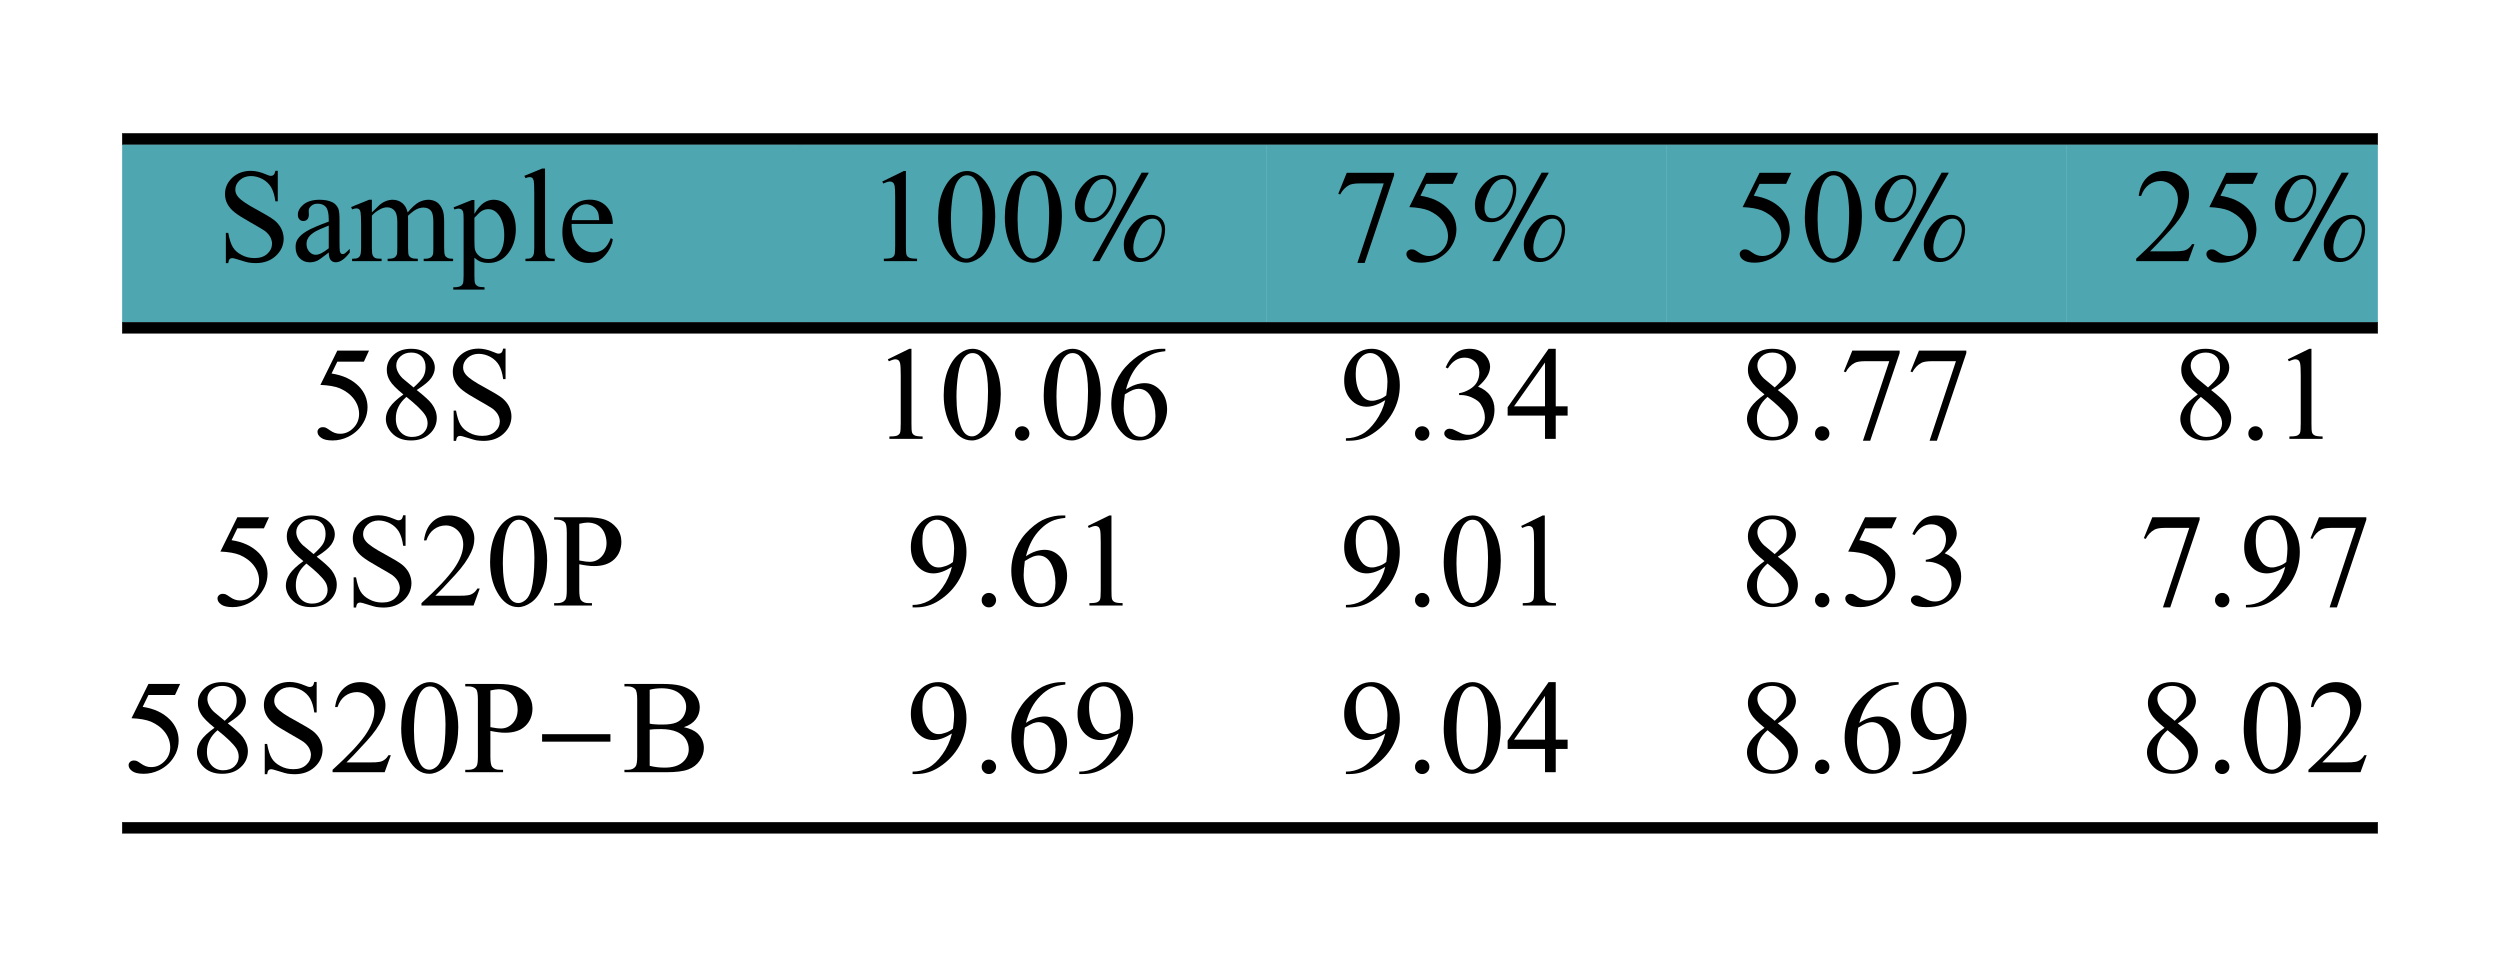
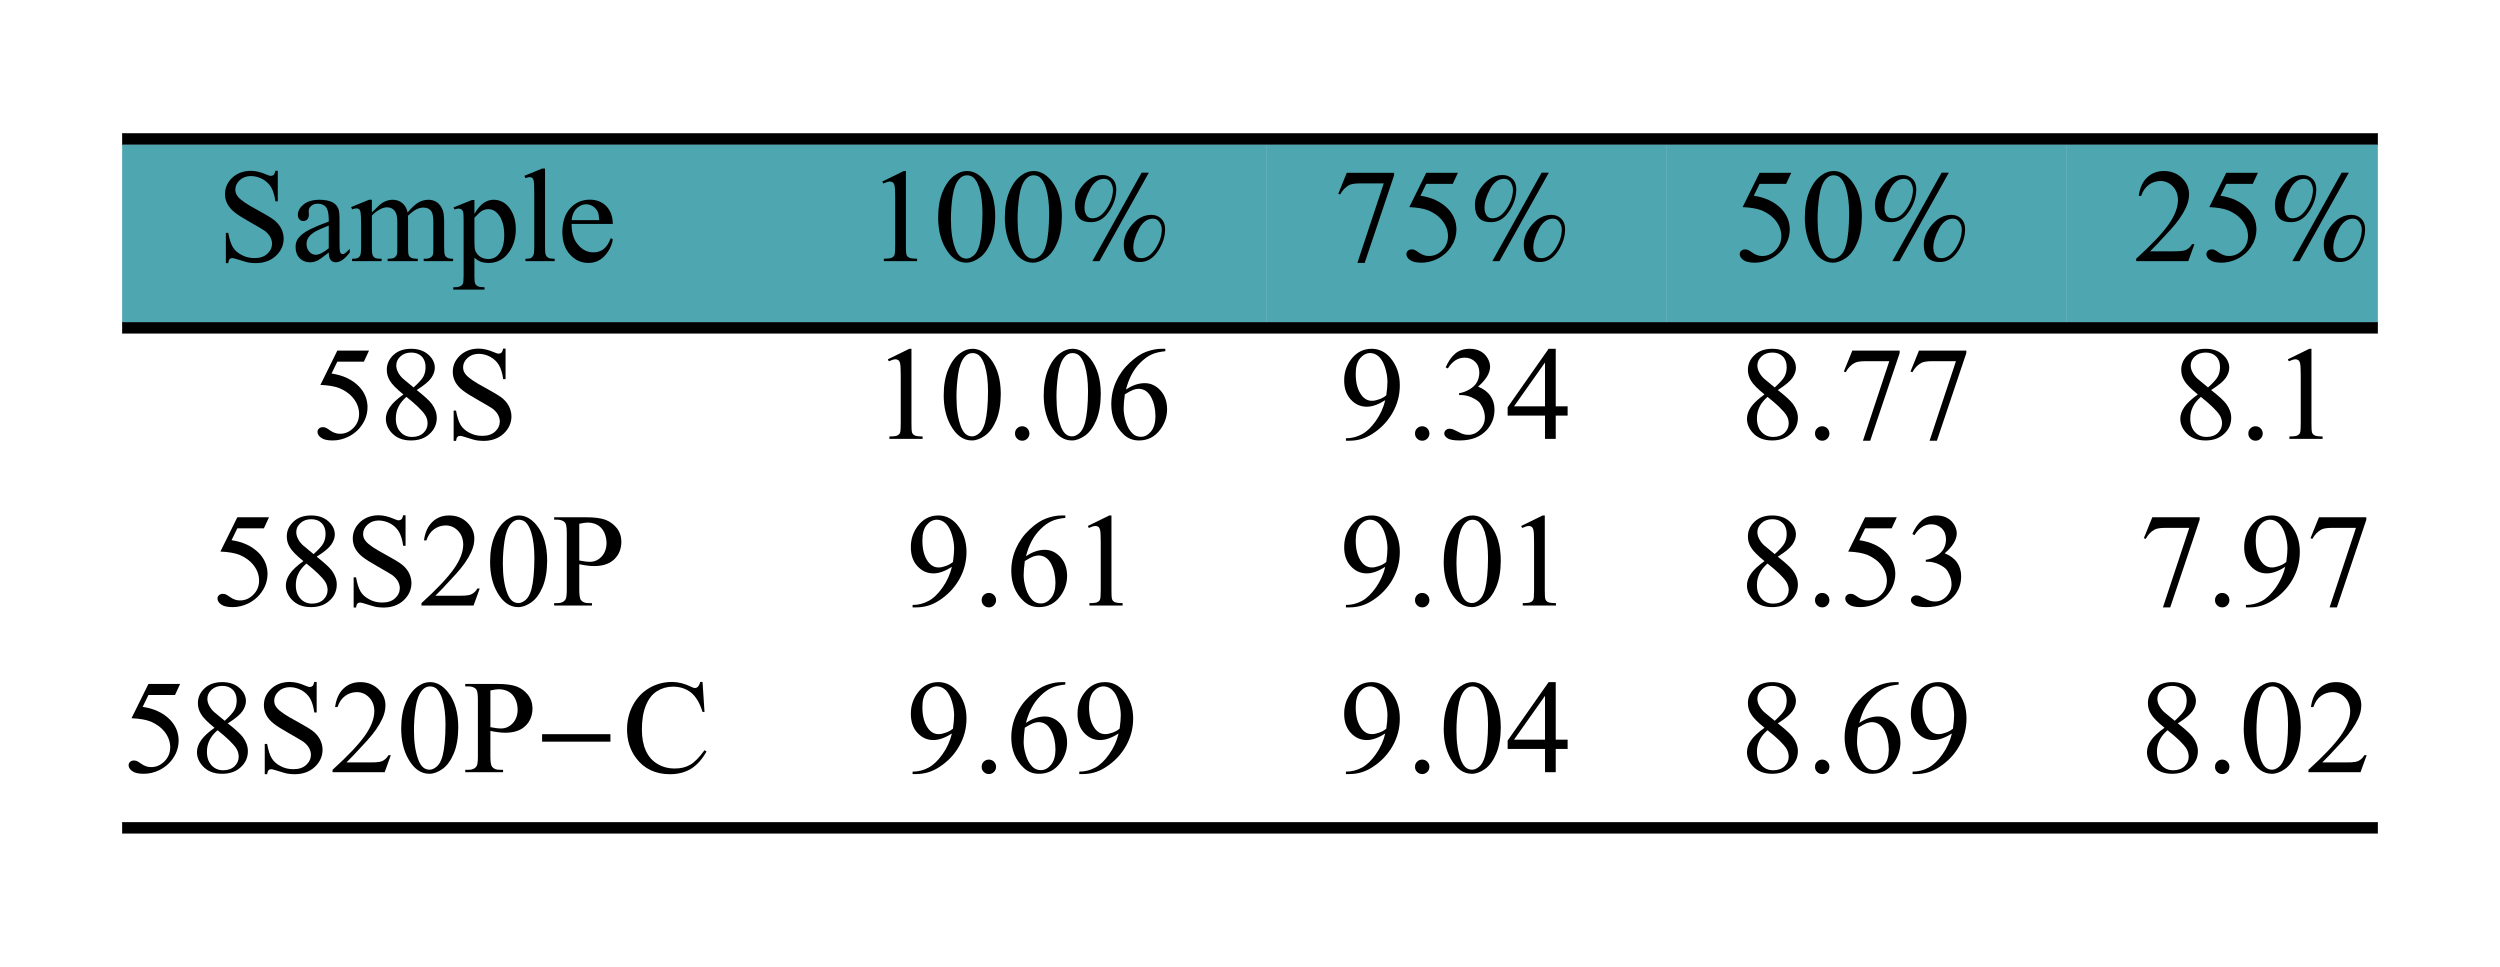
<svg xmlns="http://www.w3.org/2000/svg" xmlns:xlink="http://www.w3.org/1999/xlink" width="225pt" height="87pt" viewBox="0 0 225 87" version="1.1">
  <defs>
    <g>
      <symbol overflow="visible" id="glyph0-0">
        <path style="stroke:none;" d="M 1.664 0 L 1.664 -7.5 L 7.664 -7.5 L 7.664 0 Z M 1.852 -0.188 L 7.477 -0.188 L 7.477 -7.312 L 1.852 -7.312 Z M 1.852 -0.188 " />
      </symbol>
      <symbol overflow="visible" id="glyph0-1">
        <path style="stroke:none;" d="M 5.5 -8.125 L 5.5 -5.379 L 5.285 -5.379 C 5.215 -5.906 5.086 -6.324 4.906 -6.641 C 4.719 -6.949 4.461 -7.199 4.129 -7.383 C 3.789 -7.562 3.441 -7.652 3.086 -7.656 C 2.676 -7.652 2.34 -7.527 2.078 -7.285 C 1.809 -7.035 1.676 -6.754 1.68 -6.438 C 1.676 -6.195 1.762 -5.977 1.934 -5.777 C 2.176 -5.48 2.75 -5.09 3.664 -4.605 C 4.398 -4.207 4.906 -3.898 5.18 -3.688 C 5.453 -3.469 5.66 -3.219 5.809 -2.934 C 5.953 -2.641 6.027 -2.34 6.031 -2.027 C 6.027 -1.426 5.793 -0.906 5.328 -0.473 C 4.859 -0.039 4.262 0.176 3.527 0.18 C 3.293 0.176 3.074 0.16 2.875 0.129 C 2.754 0.109 2.504 0.039 2.125 -0.082 C 1.742 -0.207 1.5 -0.27 1.398 -0.27 C 1.301 -0.27 1.223 -0.238 1.168 -0.18 C 1.109 -0.121 1.07 -0.004 1.043 0.18 L 0.828 0.18 L 0.828 -2.543 L 1.043 -2.543 C 1.145 -1.973 1.281 -1.543 1.453 -1.262 C 1.625 -0.973 1.887 -0.738 2.242 -0.555 C 2.594 -0.363 2.98 -0.27 3.406 -0.273 C 3.891 -0.27 4.277 -0.398 4.559 -0.66 C 4.84 -0.914 4.98 -1.219 4.984 -1.578 C 4.98 -1.766 4.926 -1.965 4.824 -2.168 C 4.715 -2.367 4.551 -2.551 4.324 -2.727 C 4.168 -2.836 3.75 -3.086 3.074 -3.469 C 2.391 -3.852 1.906 -4.156 1.625 -4.383 C 1.336 -4.609 1.121 -4.859 0.973 -5.133 C 0.824 -5.406 0.75 -5.707 0.75 -6.035 C 0.75 -6.605 0.969 -7.094 1.406 -7.508 C 1.844 -7.914 2.398 -8.121 3.078 -8.125 C 3.496 -8.121 3.945 -8.02 4.418 -7.816 C 4.637 -7.719 4.789 -7.668 4.883 -7.672 C 4.977 -7.668 5.059 -7.699 5.129 -7.762 C 5.191 -7.82 5.246 -7.941 5.285 -8.125 Z M 5.5 -8.125 " />
      </symbol>
      <symbol overflow="visible" id="glyph0-2">
        <path style="stroke:none;" d="M 3.414 -0.773 C 2.863 -0.344 2.52 -0.098 2.379 -0.035 C 2.168 0.059 1.941 0.105 1.703 0.109 C 1.332 0.105 1.027 -0.02 0.789 -0.27 C 0.547 -0.52 0.426 -0.852 0.43 -1.273 C 0.426 -1.531 0.484 -1.758 0.602 -1.953 C 0.762 -2.215 1.039 -2.465 1.438 -2.703 C 1.828 -2.934 2.488 -3.219 3.414 -3.555 L 3.414 -3.766 C 3.41 -4.301 3.324 -4.668 3.16 -4.867 C 2.988 -5.066 2.742 -5.168 2.422 -5.168 C 2.172 -5.168 1.977 -5.102 1.836 -4.969 C 1.68 -4.836 1.605 -4.684 1.609 -4.512 L 1.625 -4.172 C 1.621 -3.992 1.574 -3.852 1.484 -3.754 C 1.391 -3.656 1.273 -3.609 1.125 -3.609 C 0.977 -3.609 0.855 -3.66 0.77 -3.762 C 0.676 -3.863 0.633 -4 0.633 -4.18 C 0.633 -4.508 0.805 -4.816 1.148 -5.102 C 1.492 -5.379 1.973 -5.52 2.594 -5.523 C 3.07 -5.52 3.461 -5.441 3.766 -5.285 C 3.996 -5.16 4.168 -4.969 4.277 -4.719 C 4.348 -4.547 4.383 -4.203 4.383 -3.688 L 4.383 -1.863 C 4.383 -1.348 4.391 -1.031 4.41 -0.922 C 4.43 -0.805 4.461 -0.73 4.508 -0.691 C 4.551 -0.652 4.605 -0.633 4.664 -0.633 C 4.727 -0.633 4.781 -0.645 4.828 -0.672 C 4.91 -0.723 5.066 -0.867 5.305 -1.102 L 5.305 -0.773 C 4.863 -0.188 4.445 0.105 4.047 0.105 C 3.855 0.105 3.703 0.039 3.59 -0.094 C 3.477 -0.227 3.418 -0.453 3.414 -0.773 Z M 3.414 -1.156 L 3.414 -3.199 C 2.824 -2.965 2.445 -2.797 2.273 -2.703 C 1.965 -2.527 1.742 -2.348 1.613 -2.164 C 1.477 -1.973 1.41 -1.77 1.414 -1.547 C 1.41 -1.266 1.496 -1.031 1.664 -0.848 C 1.828 -0.66 2.02 -0.566 2.242 -0.57 C 2.535 -0.566 2.926 -0.762 3.414 -1.156 Z M 3.414 -1.156 " />
      </symbol>
      <symbol overflow="visible" id="glyph0-3">
        <path style="stroke:none;" d="M 1.969 -4.383 C 2.359 -4.773 2.59 -4.996 2.66 -5.055 C 2.832 -5.203 3.02 -5.32 3.227 -5.402 C 3.426 -5.48 3.629 -5.52 3.832 -5.523 C 4.168 -5.52 4.457 -5.422 4.699 -5.23 C 4.941 -5.031 5.102 -4.75 5.188 -4.383 C 5.586 -4.852 5.926 -5.156 6.203 -5.305 C 6.48 -5.445 6.766 -5.52 7.062 -5.523 C 7.344 -5.52 7.598 -5.445 7.816 -5.305 C 8.035 -5.156 8.211 -4.918 8.344 -4.586 C 8.43 -4.359 8.473 -4.004 8.473 -3.523 L 8.473 -1.211 C 8.473 -0.875 8.496 -0.645 8.547 -0.523 C 8.586 -0.43 8.66 -0.355 8.766 -0.301 C 8.867 -0.238 9.039 -0.211 9.281 -0.211 L 9.281 0 L 6.633 0 L 6.633 -0.211 L 6.742 -0.211 C 6.973 -0.211 7.152 -0.254 7.281 -0.344 C 7.371 -0.402 7.438 -0.504 7.477 -0.645 C 7.492 -0.707 7.5 -0.895 7.5 -1.211 L 7.5 -3.523 C 7.5 -3.957 7.445 -4.266 7.344 -4.445 C 7.188 -4.691 6.945 -4.816 6.609 -4.82 C 6.398 -4.816 6.188 -4.766 5.984 -4.664 C 5.773 -4.562 5.523 -4.371 5.227 -4.09 L 5.215 -4.023 L 5.227 -3.773 L 5.227 -1.211 C 5.227 -0.844 5.246 -0.617 5.289 -0.527 C 5.328 -0.434 5.406 -0.355 5.52 -0.301 C 5.629 -0.238 5.82 -0.211 6.102 -0.211 L 6.102 0 L 3.387 0 L 3.387 -0.211 C 3.684 -0.211 3.887 -0.246 3.996 -0.316 C 4.105 -0.387 4.184 -0.492 4.23 -0.633 C 4.246 -0.699 4.254 -0.891 4.258 -1.211 L 4.258 -3.523 C 4.254 -3.957 4.191 -4.273 4.066 -4.465 C 3.895 -4.715 3.652 -4.84 3.344 -4.84 C 3.133 -4.84 2.926 -4.781 2.719 -4.672 C 2.395 -4.496 2.145 -4.305 1.969 -4.09 L 1.969 -1.211 C 1.969 -0.859 1.992 -0.633 2.043 -0.527 C 2.09 -0.418 2.16 -0.336 2.258 -0.289 C 2.352 -0.234 2.547 -0.211 2.844 -0.211 L 2.844 0 L 0.188 0 L 0.188 -0.211 C 0.43 -0.211 0.602 -0.234 0.703 -0.289 C 0.801 -0.336 0.875 -0.422 0.926 -0.539 C 0.973 -0.656 0.996 -0.879 1 -1.211 L 1 -3.266 C 0.996 -3.852 0.98 -4.234 0.949 -4.406 C 0.918 -4.535 0.875 -4.621 0.82 -4.672 C 0.762 -4.719 0.68 -4.746 0.578 -4.746 C 0.465 -4.746 0.336 -4.715 0.188 -4.656 L 0.102 -4.867 L 1.719 -5.523 L 1.969 -5.523 Z M 1.969 -4.383 " />
      </symbol>
      <symbol overflow="visible" id="glyph0-4">
        <path style="stroke:none;" d="M -0.012 -4.836 L 1.641 -5.5 L 1.863 -5.5 L 1.863 -4.25 C 2.141 -4.719 2.418 -5.051 2.699 -5.238 C 2.977 -5.426 3.27 -5.52 3.578 -5.523 C 4.117 -5.52 4.566 -5.309 4.93 -4.891 C 5.367 -4.371 5.59 -3.699 5.59 -2.875 C 5.59 -1.949 5.324 -1.184 4.793 -0.578 C 4.355 -0.082 3.805 0.164 3.141 0.164 C 2.852 0.164 2.602 0.121 2.391 0.039 C 2.234 -0.02 2.059 -0.133 1.863 -0.312 L 1.863 1.324 C 1.863 1.691 1.883 1.922 1.93 2.023 C 1.973 2.117 2.051 2.199 2.164 2.262 C 2.273 2.32 2.477 2.348 2.773 2.352 L 2.773 2.566 L -0.039 2.566 L -0.039 2.352 L 0.105 2.352 C 0.32 2.352 0.504 2.312 0.656 2.227 C 0.727 2.184 0.781 2.113 0.828 2.02 C 0.867 1.922 0.891 1.68 0.891 1.289 L 0.891 -3.785 C 0.891 -4.129 0.875 -4.348 0.844 -4.445 C 0.812 -4.535 0.762 -4.605 0.695 -4.656 C 0.625 -4.699 0.531 -4.723 0.414 -4.727 C 0.316 -4.723 0.199 -4.695 0.059 -4.648 Z M 1.863 -3.902 L 1.863 -1.898 C 1.863 -1.465 1.879 -1.18 1.914 -1.043 C 1.969 -0.816 2.102 -0.617 2.316 -0.445 C 2.527 -0.273 2.797 -0.188 3.125 -0.188 C 3.512 -0.188 3.828 -0.34 4.07 -0.645 C 4.387 -1.043 4.547 -1.602 4.547 -2.328 C 4.547 -3.141 4.367 -3.773 4.008 -4.219 C 3.758 -4.523 3.461 -4.676 3.117 -4.676 C 2.93 -4.676 2.742 -4.629 2.562 -4.535 C 2.418 -4.465 2.188 -4.254 1.863 -3.902 Z M 1.863 -3.902 " />
      </symbol>
      <symbol overflow="visible" id="glyph0-5">
        <path style="stroke:none;" d="M 2.219 -8.332 L 2.219 -1.211 C 2.215 -0.875 2.238 -0.652 2.293 -0.547 C 2.34 -0.434 2.418 -0.352 2.52 -0.297 C 2.621 -0.238 2.809 -0.211 3.086 -0.211 L 3.086 0 L 0.457 0 L 0.457 -0.211 C 0.703 -0.211 0.871 -0.234 0.961 -0.285 C 1.047 -0.336 1.117 -0.422 1.172 -0.539 C 1.223 -0.656 1.246 -0.879 1.25 -1.211 L 1.25 -6.086 C 1.246 -6.691 1.234 -7.062 1.207 -7.203 C 1.176 -7.34 1.129 -7.438 1.074 -7.488 C 1.012 -7.535 0.938 -7.559 0.844 -7.562 C 0.742 -7.559 0.613 -7.527 0.457 -7.469 L 0.359 -7.676 L 1.957 -8.332 Z M 2.219 -8.332 " />
      </symbol>
      <symbol overflow="visible" id="glyph0-6">
        <path style="stroke:none;" d="M 1.277 -3.344 C 1.273 -2.543 1.465 -1.918 1.859 -1.469 C 2.246 -1.012 2.707 -0.785 3.234 -0.789 C 3.586 -0.785 3.891 -0.883 4.148 -1.078 C 4.406 -1.273 4.625 -1.605 4.805 -2.074 L 4.984 -1.957 C 4.902 -1.422 4.664 -0.934 4.27 -0.496 C 3.875 -0.055 3.383 0.164 2.789 0.164 C 2.141 0.164 1.586 -0.086 1.133 -0.59 C 0.672 -1.09 0.445 -1.766 0.445 -2.613 C 0.445 -3.531 0.68 -4.246 1.152 -4.762 C 1.621 -5.273 2.211 -5.531 2.922 -5.531 C 3.523 -5.531 4.02 -5.332 4.406 -4.938 C 4.789 -4.539 4.98 -4.008 4.984 -3.344 Z M 1.277 -3.688 L 3.762 -3.688 C 3.742 -4.027 3.699 -4.27 3.641 -4.414 C 3.539 -4.629 3.395 -4.801 3.203 -4.93 C 3.008 -5.051 2.805 -5.113 2.594 -5.117 C 2.27 -5.113 1.98 -4.988 1.727 -4.738 C 1.469 -4.484 1.32 -4.133 1.277 -3.688 Z M 1.277 -3.688 " />
      </symbol>
      <symbol overflow="visible" id="glyph0-7">
        <path style="stroke:none;" d="M 1.406 -7.164 L 3.34 -8.109 L 3.531 -8.109 L 3.531 -1.398 C 3.527 -0.953 3.547 -0.676 3.586 -0.57 C 3.625 -0.457 3.703 -0.375 3.82 -0.316 C 3.938 -0.254 4.176 -0.219 4.535 -0.219 L 4.535 0 L 1.547 0 L 1.547 -0.219 C 1.922 -0.219 2.164 -0.25 2.273 -0.312 C 2.383 -0.367 2.457 -0.445 2.5 -0.543 C 2.543 -0.637 2.566 -0.922 2.566 -1.398 L 2.566 -5.688 C 2.566 -6.262 2.547 -6.633 2.508 -6.805 C 2.48 -6.926 2.43 -7.02 2.359 -7.078 C 2.285 -7.133 2.199 -7.16 2.098 -7.164 C 1.953 -7.16 1.75 -7.102 1.492 -6.984 Z M 1.406 -7.164 " />
      </symbol>
      <symbol overflow="visible" id="glyph0-8">
        <path style="stroke:none;" d="M 0.434 -3.926 C 0.434 -4.832 0.57 -5.609 0.844 -6.266 C 1.117 -6.918 1.48 -7.406 1.934 -7.727 C 2.285 -7.98 2.648 -8.109 3.023 -8.109 C 3.633 -8.109 4.18 -7.797 4.664 -7.18 C 5.266 -6.406 5.566 -5.363 5.57 -4.047 C 5.566 -3.121 5.434 -2.34 5.172 -1.699 C 4.902 -1.055 4.562 -0.586 4.156 -0.297 C 3.742 -0.004 3.348 0.141 2.965 0.141 C 2.207 0.141 1.574 -0.305 1.07 -1.203 C 0.645 -1.953 0.434 -2.863 0.434 -3.926 Z M 1.582 -3.781 C 1.582 -2.684 1.715 -1.793 1.984 -1.102 C 2.207 -0.516 2.539 -0.223 2.984 -0.227 C 3.188 -0.223 3.406 -0.316 3.637 -0.512 C 3.859 -0.699 4.031 -1.02 4.156 -1.465 C 4.328 -2.137 4.418 -3.082 4.422 -4.305 C 4.418 -5.207 4.324 -5.965 4.141 -6.574 C 3.996 -7.023 3.816 -7.34 3.598 -7.531 C 3.438 -7.656 3.242 -7.723 3.016 -7.723 C 2.746 -7.723 2.512 -7.602 2.309 -7.367 C 2.027 -7.039 1.836 -6.531 1.734 -5.836 C 1.633 -5.141 1.582 -4.453 1.582 -3.781 Z M 1.582 -3.781 " />
      </symbol>
      <symbol overflow="visible" id="glyph0-9">
        <path style="stroke:none;" d="M 1.207 -7.945 L 5.469 -7.945 L 5.469 -7.723 L 2.82 0.164 L 2.164 0.164 L 4.535 -6.992 L 2.352 -6.992 C 1.906 -6.988 1.594 -6.938 1.406 -6.832 C 1.078 -6.652 0.812 -6.375 0.617 -6 L 0.445 -6.062 Z M 1.207 -7.945 " />
      </symbol>
      <symbol overflow="visible" id="glyph0-10">
        <path style="stroke:none;" d="M 5.211 -7.945 L 4.75 -6.949 L 2.359 -6.949 L 1.84 -5.883 C 2.871 -5.73 3.691 -5.344 4.301 -4.727 C 4.816 -4.191 5.074 -3.566 5.078 -2.852 C 5.074 -2.434 4.988 -2.047 4.824 -1.691 C 4.652 -1.336 4.441 -1.035 4.184 -0.785 C 3.926 -0.535 3.637 -0.332 3.32 -0.18 C 2.871 0.035 2.41 0.141 1.938 0.141 C 1.461 0.141 1.113 0.062 0.898 -0.102 C 0.68 -0.258 0.574 -0.438 0.574 -0.641 C 0.574 -0.746 0.617 -0.844 0.707 -0.93 C 0.797 -1.012 0.91 -1.055 1.047 -1.055 C 1.148 -1.055 1.238 -1.039 1.316 -1.008 C 1.391 -0.977 1.52 -0.895 1.703 -0.766 C 1.996 -0.559 2.293 -0.457 2.594 -0.461 C 3.051 -0.457 3.453 -0.629 3.801 -0.98 C 4.145 -1.324 4.316 -1.746 4.32 -2.242 C 4.316 -2.723 4.164 -3.172 3.855 -3.586 C 3.543 -4 3.117 -4.32 2.578 -4.555 C 2.148 -4.727 1.566 -4.828 0.836 -4.859 L 2.359 -7.945 Z M 5.211 -7.945 " />
      </symbol>
      <symbol overflow="visible" id="glyph0-11">
        <path style="stroke:none;" d="M 5.5 -1.531 L 4.945 0 L 0.258 0 L 0.258 -0.219 C 1.637 -1.469 2.605 -2.496 3.172 -3.297 C 3.73 -4.09 4.012 -4.82 4.016 -5.484 C 4.012 -5.988 3.859 -6.402 3.551 -6.727 C 3.238 -7.047 2.867 -7.207 2.445 -7.211 C 2.051 -7.207 1.699 -7.094 1.391 -6.867 C 1.078 -6.641 0.852 -6.305 0.703 -5.867 L 0.484 -5.867 C 0.582 -6.586 0.832 -7.141 1.238 -7.527 C 1.637 -7.914 2.145 -8.109 2.754 -8.109 C 3.395 -8.109 3.93 -7.902 4.367 -7.488 C 4.797 -7.074 5.016 -6.586 5.016 -6.023 C 5.016 -5.621 4.922 -5.219 4.734 -4.816 C 4.445 -4.184 3.977 -3.512 3.328 -2.805 C 2.352 -1.738 1.742 -1.098 1.508 -0.883 L 3.578 -0.883 C 3.996 -0.879 4.293 -0.895 4.465 -0.93 C 4.637 -0.957 4.789 -1.02 4.926 -1.121 C 5.062 -1.215 5.184 -1.352 5.285 -1.531 Z M 5.5 -1.531 " />
      </symbol>
      <symbol overflow="visible" id="glyph0-12">
        <path style="stroke:none;" d="M 2.305 -4 C 1.672 -4.512 1.266 -4.926 1.086 -5.242 C 0.898 -5.551 0.809 -5.875 0.812 -6.219 C 0.809 -6.73 1.008 -7.176 1.41 -7.551 C 1.805 -7.922 2.336 -8.109 3 -8.109 C 3.641 -8.109 4.156 -7.934 4.547 -7.586 C 4.938 -7.238 5.133 -6.844 5.133 -6.398 C 5.133 -6.102 5.027 -5.797 4.816 -5.488 C 4.605 -5.18 4.164 -4.816 3.5 -4.398 C 4.184 -3.863 4.641 -3.445 4.863 -3.148 C 5.16 -2.742 5.309 -2.324 5.309 -1.887 C 5.309 -1.324 5.094 -0.844 4.668 -0.453 C 4.242 -0.055 3.684 0.141 2.992 0.141 C 2.238 0.141 1.652 -0.094 1.23 -0.57 C 0.895 -0.945 0.727 -1.359 0.727 -1.812 C 0.727 -2.156 0.844 -2.504 1.082 -2.855 C 1.316 -3.199 1.723 -3.582 2.305 -4 Z M 3.223 -4.629 C 3.691 -5.051 3.988 -5.383 4.113 -5.625 C 4.238 -5.867 4.301 -6.145 4.301 -6.457 C 4.301 -6.863 4.184 -7.184 3.953 -7.418 C 3.723 -7.652 3.41 -7.77 3.012 -7.77 C 2.613 -7.77 2.289 -7.652 2.039 -7.422 C 1.789 -7.191 1.664 -6.922 1.664 -6.617 C 1.664 -6.41 1.715 -6.207 1.82 -6.008 C 1.922 -5.801 2.07 -5.609 2.262 -5.426 Z M 2.578 -3.781 C 2.254 -3.5 2.012 -3.203 1.859 -2.883 C 1.699 -2.562 1.621 -2.215 1.625 -1.84 C 1.621 -1.336 1.758 -0.93 2.035 -0.629 C 2.309 -0.324 2.66 -0.176 3.086 -0.176 C 3.504 -0.176 3.844 -0.293 4.102 -0.531 C 4.355 -0.77 4.48 -1.059 4.484 -1.398 C 4.48 -1.676 4.406 -1.93 4.258 -2.156 C 3.98 -2.57 3.422 -3.109 2.578 -3.781 Z M 2.578 -3.781 " />
      </symbol>
      <symbol overflow="visible" id="glyph0-13">
        <path style="stroke:none;" d="M 1.5 -1.137 C 1.68 -1.137 1.832 -1.07 1.961 -0.945 C 2.082 -0.816 2.145 -0.664 2.148 -0.484 C 2.145 -0.305 2.082 -0.152 1.957 -0.027 C 1.832 0.102 1.68 0.164 1.5 0.164 C 1.32 0.164 1.164 0.102 1.039 -0.027 C 0.91 -0.152 0.848 -0.305 0.852 -0.484 C 0.848 -0.668 0.91 -0.824 1.039 -0.949 C 1.164 -1.074 1.32 -1.137 1.5 -1.137 Z M 1.5 -1.137 " />
      </symbol>
      <symbol overflow="visible" id="glyph0-14">
        <path style="stroke:none;" d="M 5.379 -8.109 L 5.379 -7.891 C 4.863 -7.84 4.441 -7.738 4.113 -7.582 C 3.785 -7.426 3.461 -7.191 3.148 -6.879 C 2.828 -6.562 2.566 -6.207 2.359 -5.82 C 2.148 -5.43 1.973 -4.969 1.836 -4.438 C 2.395 -4.82 2.961 -5.016 3.527 -5.016 C 4.07 -5.016 4.539 -4.797 4.941 -4.359 C 5.336 -3.922 5.535 -3.359 5.539 -2.672 C 5.535 -2.008 5.336 -1.402 4.934 -0.855 C 4.449 -0.191 3.809 0.141 3.012 0.141 C 2.465 0.141 2.004 -0.039 1.629 -0.398 C 0.887 -1.094 0.516 -2 0.516 -3.117 C 0.516 -3.828 0.656 -4.504 0.941 -5.145 C 1.227 -5.785 1.633 -6.352 2.164 -6.848 C 2.691 -7.344 3.199 -7.68 3.688 -7.852 C 4.168 -8.023 4.621 -8.109 5.039 -8.109 Z M 1.734 -4.008 C 1.664 -3.48 1.629 -3.055 1.629 -2.73 C 1.629 -2.355 1.695 -1.945 1.836 -1.508 C 1.973 -1.066 2.18 -0.719 2.453 -0.461 C 2.652 -0.277 2.895 -0.188 3.18 -0.188 C 3.52 -0.188 3.824 -0.348 4.09 -0.668 C 4.355 -0.988 4.488 -1.445 4.492 -2.039 C 4.488 -2.703 4.355 -3.281 4.094 -3.773 C 3.824 -4.262 3.449 -4.504 2.965 -4.508 C 2.816 -4.504 2.656 -4.473 2.488 -4.414 C 2.316 -4.348 2.066 -4.215 1.734 -4.008 Z M 1.734 -4.008 " />
      </symbol>
      <symbol overflow="visible" id="glyph0-15">
        <path style="stroke:none;" d="M 0.633 0.164 L 0.633 -0.055 C 1.141 -0.055 1.613 -0.172 2.051 -0.406 C 2.488 -0.633 2.91 -1.035 3.316 -1.605 C 3.723 -2.176 4.008 -2.801 4.172 -3.484 C 3.555 -3.09 3 -2.895 2.508 -2.895 C 1.949 -2.895 1.469 -3.109 1.074 -3.539 C 0.672 -3.969 0.473 -4.543 0.477 -5.262 C 0.473 -5.957 0.672 -6.574 1.07 -7.117 C 1.551 -7.777 2.18 -8.109 2.953 -8.109 C 3.602 -8.109 4.16 -7.84 4.629 -7.301 C 5.199 -6.629 5.484 -5.805 5.484 -4.828 C 5.484 -3.945 5.266 -3.121 4.832 -2.355 C 4.398 -1.59 3.797 -0.957 3.023 -0.457 C 2.391 -0.043 1.703 0.164 0.969 0.164 Z M 4.266 -3.922 C 4.336 -4.422 4.371 -4.828 4.371 -5.141 C 4.371 -5.516 4.305 -5.926 4.176 -6.363 C 4.047 -6.801 3.863 -7.137 3.629 -7.375 C 3.387 -7.605 3.121 -7.723 2.824 -7.727 C 2.477 -7.723 2.172 -7.566 1.91 -7.258 C 1.645 -6.941 1.512 -6.477 1.516 -5.867 C 1.512 -5.039 1.688 -4.395 2.039 -3.93 C 2.293 -3.594 2.605 -3.426 2.977 -3.43 C 3.156 -3.426 3.367 -3.469 3.613 -3.559 C 3.859 -3.641 4.078 -3.762 4.266 -3.922 Z M 4.266 -3.922 " />
      </symbol>
      <symbol overflow="visible" id="glyph0-16">
        <path style="stroke:none;" d="M 0.609 -6.434 C 0.836 -6.965 1.121 -7.375 1.465 -7.672 C 1.809 -7.961 2.238 -8.109 2.758 -8.109 C 3.395 -8.109 3.883 -7.902 4.227 -7.488 C 4.477 -7.176 4.605 -6.844 4.609 -6.5 C 4.605 -5.918 4.242 -5.32 3.523 -4.703 C 4.008 -4.512 4.379 -4.238 4.629 -3.883 C 4.879 -3.527 5.004 -3.109 5.004 -2.633 C 5.004 -1.941 4.785 -1.348 4.348 -0.844 C 3.777 -0.188 2.949 0.141 1.867 0.141 C 1.332 0.141 0.969 0.074 0.773 -0.059 C 0.578 -0.191 0.48 -0.332 0.484 -0.484 C 0.48 -0.598 0.527 -0.699 0.621 -0.785 C 0.715 -0.871 0.824 -0.914 0.953 -0.914 C 1.051 -0.914 1.152 -0.898 1.254 -0.867 C 1.316 -0.844 1.465 -0.77 1.703 -0.652 C 1.934 -0.527 2.098 -0.457 2.191 -0.434 C 2.332 -0.387 2.484 -0.363 2.656 -0.367 C 3.047 -0.363 3.395 -0.52 3.691 -0.832 C 3.988 -1.141 4.137 -1.504 4.137 -1.93 C 4.137 -2.234 4.066 -2.535 3.93 -2.828 C 3.828 -3.043 3.719 -3.211 3.598 -3.328 C 3.426 -3.484 3.195 -3.625 2.906 -3.754 C 2.613 -3.879 2.312 -3.941 2.008 -3.945 L 1.82 -3.945 L 1.82 -4.117 C 2.129 -4.156 2.438 -4.27 2.75 -4.453 C 3.059 -4.633 3.285 -4.852 3.43 -5.113 C 3.566 -5.367 3.637 -5.652 3.641 -5.965 C 3.637 -6.367 3.512 -6.691 3.262 -6.941 C 3.008 -7.188 2.695 -7.312 2.32 -7.312 C 1.715 -7.312 1.207 -6.988 0.805 -6.34 Z M 0.609 -6.434 " />
      </symbol>
      <symbol overflow="visible" id="glyph0-17">
        <path style="stroke:none;" d="M 5.586 -2.93 L 5.586 -2.098 L 4.516 -2.098 L 4.516 0 L 3.551 0 L 3.551 -2.098 L 0.188 -2.098 L 0.188 -2.848 L 3.875 -8.109 L 4.516 -8.109 L 4.516 -2.93 Z M 3.551 -2.93 L 3.551 -6.875 L 0.762 -2.93 Z M 3.551 -2.93 " />
      </symbol>
      <symbol overflow="visible" id="glyph0-18">
        <path style="stroke:none;" d="M 2.461 -3.719 L 2.461 -1.406 C 2.461 -0.906 2.516 -0.594 2.625 -0.477 C 2.773 -0.301 2.996 -0.215 3.297 -0.219 L 3.602 -0.219 L 3.602 0 L 0.199 0 L 0.199 -0.219 L 0.5 -0.219 C 0.828 -0.215 1.07 -0.324 1.219 -0.547 C 1.297 -0.664 1.336 -0.953 1.336 -1.406 L 1.336 -6.539 C 1.336 -7.039 1.281 -7.348 1.18 -7.469 C 1.023 -7.637 0.797 -7.723 0.5 -7.727 L 0.199 -7.727 L 0.199 -7.945 L 3.109 -7.945 C 3.82 -7.945 4.383 -7.871 4.793 -7.727 C 5.199 -7.578 5.543 -7.332 5.828 -6.984 C 6.105 -6.633 6.246 -6.219 6.25 -5.75 C 6.246 -5.094 6.031 -4.566 5.609 -4.164 C 5.18 -3.754 4.578 -3.551 3.797 -3.555 C 3.602 -3.551 3.395 -3.566 3.176 -3.598 C 2.953 -3.625 2.715 -3.664 2.461 -3.719 Z M 2.461 -4.055 C 2.668 -4.016 2.852 -3.984 3.012 -3.965 C 3.168 -3.945 3.305 -3.938 3.422 -3.938 C 3.828 -3.938 4.176 -4.094 4.473 -4.41 C 4.762 -4.723 4.91 -5.129 4.914 -5.633 C 4.91 -5.973 4.84 -6.293 4.703 -6.59 C 4.559 -6.883 4.359 -7.102 4.105 -7.25 C 3.844 -7.391 3.551 -7.465 3.227 -7.469 C 3.027 -7.465 2.773 -7.43 2.461 -7.359 Z M 2.461 -4.055 " />
      </symbol>
      <symbol overflow="visible" id="glyph0-19">
-         <path style="stroke:none;" d="M 5.543 -4.055 C 6.09 -3.938 6.5 -3.75 6.781 -3.492 C 7.156 -3.133 7.348 -2.691 7.348 -2.172 C 7.348 -1.777 7.223 -1.398 6.973 -1.039 C 6.723 -0.676 6.379 -0.414 5.941 -0.25 C 5.504 -0.082 4.84 0 3.949 0 L 0.199 0 L 0.199 -0.219 L 0.5 -0.219 C 0.828 -0.215 1.066 -0.32 1.211 -0.531 C 1.301 -0.668 1.348 -0.961 1.348 -1.406 L 1.348 -6.539 C 1.348 -7.031 1.289 -7.34 1.18 -7.469 C 1.023 -7.637 0.797 -7.723 0.5 -7.727 L 0.199 -7.727 L 0.199 -7.945 L 3.633 -7.945 C 4.273 -7.945 4.785 -7.898 5.172 -7.805 C 5.758 -7.664 6.207 -7.414 6.516 -7.059 C 6.82 -6.699 6.973 -6.289 6.977 -5.824 C 6.973 -5.426 6.852 -5.066 6.613 -4.754 C 6.367 -4.434 6.012 -4.203 5.543 -4.055 Z M 2.473 -4.371 C 2.613 -4.34 2.777 -4.316 2.965 -4.309 C 3.152 -4.293 3.355 -4.289 3.578 -4.289 C 4.148 -4.289 4.578 -4.348 4.867 -4.473 C 5.152 -4.59 5.371 -4.781 5.523 -5.039 C 5.676 -5.293 5.754 -5.57 5.754 -5.871 C 5.754 -6.336 5.562 -6.73 5.184 -7.062 C 4.805 -7.387 4.254 -7.551 3.527 -7.555 C 3.137 -7.551 2.785 -7.508 2.473 -7.422 Z M 2.473 -0.574 C 2.926 -0.465 3.371 -0.41 3.812 -0.414 C 4.52 -0.41 5.059 -0.57 5.43 -0.891 C 5.801 -1.211 5.988 -1.605 5.988 -2.074 C 5.988 -2.383 5.902 -2.68 5.734 -2.965 C 5.566 -3.246 5.293 -3.469 4.914 -3.637 C 4.535 -3.797 4.066 -3.879 3.508 -3.883 C 3.266 -3.879 3.059 -3.875 2.891 -3.871 C 2.715 -3.859 2.578 -3.848 2.473 -3.832 Z M 2.473 -0.574 " />
+         <path style="stroke:none;" d="M 7.227 -8.125 L 7.406 -5.426 L 7.227 -5.426 C 6.977 -6.234 6.633 -6.816 6.188 -7.172 C 5.738 -7.523 5.199 -7.699 4.57 -7.703 C 4.043 -7.699 3.566 -7.566 3.141 -7.301 C 2.711 -7.035 2.375 -6.609 2.133 -6.023 C 1.891 -5.438 1.77 -4.707 1.77 -3.836 C 1.77 -3.113 1.883 -2.492 2.113 -1.969 C 2.344 -1.441 2.691 -1.035 3.156 -0.758 C 3.617 -0.473 4.145 -0.332 4.742 -0.336 C 5.254 -0.332 5.711 -0.441 6.105 -0.664 C 6.496 -0.883 6.93 -1.324 7.406 -1.98 L 7.586 -1.863 C 7.188 -1.156 6.723 -0.637 6.195 -0.312 C 5.66 0.016 5.031 0.176 4.301 0.18 C 2.984 0.176 1.965 -0.309 1.242 -1.281 C 0.703 -2.008 0.434 -2.863 0.434 -3.852 C 0.434 -4.641 0.609 -5.371 0.965 -6.035 C 1.32 -6.699 1.809 -7.211 2.434 -7.578 C 3.051 -7.938 3.734 -8.121 4.477 -8.125 C 5.047 -8.121 5.613 -7.98 6.176 -7.703 C 6.34 -7.617 6.457 -7.574 6.527 -7.578 C 6.633 -7.574 6.723 -7.613 6.805 -7.688 C 6.898 -7.789 6.973 -7.934 7.02 -8.125 Z M 7.227 -8.125 " />
      </symbol>
      <symbol overflow="visible" id="glyph1-0">
        <path style="stroke:none;" d="M 0.75 0 L 0.75 -9.598 L 5.25 -9.598 L 5.25 0 Z M 1.5 -0.75 L 4.5 -0.75 L 4.5 -8.848 L 1.5 -8.848 Z M 1.5 -0.75 " />
      </symbol>
      <symbol overflow="visible" id="glyph1-1">
        <path style="stroke:none;" d="M 4.465 -6.469 C 4.465 -5.781 4.246 -5.113 3.812 -4.469 C 3.379 -3.824 2.844 -3.504 2.211 -3.504 C 1.688 -3.504 1.312 -3.637 1.086 -3.91 C 0.852 -4.18 0.738 -4.57 0.742 -5.074 C 0.738 -5.699 0.992 -6.301 1.5 -6.879 C 2.004 -7.457 2.578 -7.746 3.227 -7.75 C 3.582 -7.746 3.879 -7.633 4.113 -7.406 C 4.348 -7.18 4.465 -6.867 4.465 -6.469 Z M 7.395 -7.957 L 2.953 0 L 2.312 0 L 6.742 -7.957 Z M 8.859 -2.883 C 8.859 -2.195 8.641 -1.527 8.207 -0.883 C 7.773 -0.238 7.238 0.082 6.602 0.082 C 6.082 0.082 5.707 -0.051 5.48 -0.324 C 5.25 -0.594 5.137 -0.984 5.141 -1.488 C 5.137 -2.113 5.391 -2.715 5.895 -3.293 C 6.395 -3.871 6.969 -4.16 7.625 -4.164 C 7.98 -4.16 8.277 -4.047 8.512 -3.82 C 8.742 -3.594 8.859 -3.281 8.859 -2.883 Z M 4.164 -6.445 C 4.16 -6.668 4.094 -6.883 3.961 -7.094 C 3.824 -7.301 3.625 -7.406 3.367 -7.406 C 2.859 -7.406 2.438 -7.098 2.105 -6.48 C 1.77 -5.863 1.605 -5.297 1.605 -4.789 C 1.605 -4.547 1.66 -4.332 1.773 -4.141 C 1.887 -3.945 2.07 -3.848 2.328 -3.852 C 2.781 -3.848 3.203 -4.133 3.59 -4.703 C 3.969 -5.27 4.16 -5.852 4.164 -6.445 Z M 8.562 -2.859 C 8.559 -3.082 8.492 -3.297 8.355 -3.508 C 8.215 -3.715 8.016 -3.82 7.766 -3.82 C 7.25 -3.82 6.828 -3.512 6.5 -2.895 C 6.164 -2.277 6 -1.711 6 -1.203 C 6 -0.961 6.055 -0.746 6.168 -0.555 C 6.281 -0.359 6.465 -0.262 6.719 -0.266 C 7.18 -0.262 7.602 -0.547 7.988 -1.117 C 8.367 -1.684 8.559 -2.266 8.562 -2.859 Z M 8.562 -2.859 " />
      </symbol>
      <symbol overflow="visible" id="glyph1-2">
        <path style="stroke:none;" d="M 6.938 -2.75 L 0.789 -2.75 L 0.789 -3.422 L 6.938 -3.422 Z M 6.938 -2.75 " />
      </symbol>
    </g>
  </defs>
-   <g id="surface180">
+   <g id="surface132">
    <path style="fill-rule:nonzero;fill:rgb(30.548%,65.137%,69.528%);fill-opacity:1;stroke-width:0.03;stroke-linecap:butt;stroke-linejoin:miter;stroke:rgb(30.548%,65.137%,69.528%);stroke-opacity:1;stroke-miterlimit:10;" d="M 11 29 L 72 29 L 72 13 L 11 13 Z M 11 29 " />
    <path style="fill-rule:nonzero;fill:rgb(30.548%,65.137%,69.528%);fill-opacity:1;stroke-width:0.03;stroke-linecap:butt;stroke-linejoin:miter;stroke:rgb(30.548%,65.137%,69.528%);stroke-opacity:1;stroke-miterlimit:10;" d="M 72 29 L 114 29 L 114 13 L 72 13 Z M 72 29 " />
    <path style="fill-rule:nonzero;fill:rgb(30.548%,65.137%,69.528%);fill-opacity:1;stroke-width:0.03;stroke-linecap:butt;stroke-linejoin:miter;stroke:rgb(30.548%,65.137%,69.528%);stroke-opacity:1;stroke-miterlimit:10;" d="M 114 29 L 150 29 L 150 13 L 114 13 Z M 114 29 " />
    <path style="fill-rule:nonzero;fill:rgb(30.548%,65.137%,69.528%);fill-opacity:1;stroke-width:0.03;stroke-linecap:butt;stroke-linejoin:miter;stroke:rgb(30.548%,65.137%,69.528%);stroke-opacity:1;stroke-miterlimit:10;" d="M 150 29 L 186 29 L 186 13 L 150 13 Z M 150 29 " />
    <path style="fill-rule:nonzero;fill:rgb(30.548%,65.137%,69.528%);fill-opacity:1;stroke-width:0.03;stroke-linecap:butt;stroke-linejoin:miter;stroke:rgb(30.548%,65.137%,69.528%);stroke-opacity:1;stroke-miterlimit:10;" d="M 186 29 L 214 29 L 214 13 L 186 13 Z M 186 29 " />
    <path style="fill-rule:nonzero;fill:rgb(0%,0%,0%);fill-opacity:1;stroke-width:0.03;stroke-linecap:butt;stroke-linejoin:miter;stroke:rgb(0%,0%,0%);stroke-opacity:1;stroke-miterlimit:10;" d="M 11 12 L 214 12 L 214 13 L 11 13 Z M 11 12 " />
    <path style="fill-rule:nonzero;fill:rgb(0%,0%,0%);fill-opacity:1;stroke-width:0.03;stroke-linecap:butt;stroke-linejoin:miter;stroke:rgb(0%,0%,0%);stroke-opacity:1;stroke-miterlimit:10;" d="M 11 29 L 214 29 L 214 30 L 11 30 Z M 11 29 " />
    <path style="fill-rule:nonzero;fill:rgb(0%,0%,0%);fill-opacity:1;stroke-width:0.03;stroke-linecap:butt;stroke-linejoin:miter;stroke:rgb(0%,0%,0%);stroke-opacity:1;stroke-miterlimit:10;" d="M 11 74 L 214 74 L 214 75 L 11 75 Z M 11 74 " />
    <g style="fill:rgb(0%,0%,0%);fill-opacity:1;">
      <use xlink:href="#glyph0-1" x="19.5" y="23.5" />
      <use xlink:href="#glyph0-2" x="26.174" y="23.5" />
      <use xlink:href="#glyph0-3" x="31.5" y="23.5" />
      <use xlink:href="#glyph0-4" x="40.834" y="23.5" />
      <use xlink:href="#glyph0-5" x="46.834" y="23.5" />
      <use xlink:href="#glyph0-6" x="50.168" y="23.5" />
    </g>
    <g style="fill:rgb(0%,0%,0%);fill-opacity:1;">
      <use xlink:href="#glyph0-7" x="78" y="23.5" />
      <use xlink:href="#glyph0-8" x="84" y="23.5" />
      <use xlink:href="#glyph0-8" x="90" y="23.5" />
    </g>
    <g style="fill:rgb(0%,0%,0%);fill-opacity:1;">
      <use xlink:href="#glyph1-1" x="96" y="23.5" />
    </g>
    <g style="fill:rgb(0%,0%,0%);fill-opacity:1;">
      <use xlink:href="#glyph0-9" x="120" y="23.5" />
      <use xlink:href="#glyph0-10" x="126" y="23.5" />
    </g>
    <g style="fill:rgb(0%,0%,0%);fill-opacity:1;">
      <use xlink:href="#glyph1-1" x="132" y="23.5" />
    </g>
    <g style="fill:rgb(0%,0%,0%);fill-opacity:1;">
      <use xlink:href="#glyph0-10" x="156" y="23.5" />
      <use xlink:href="#glyph0-8" x="162" y="23.5" />
    </g>
    <g style="fill:rgb(0%,0%,0%);fill-opacity:1;">
      <use xlink:href="#glyph1-1" x="168" y="23.5" />
    </g>
    <g style="fill:rgb(0%,0%,0%);fill-opacity:1;">
      <use xlink:href="#glyph0-11" x="192" y="23.5" />
      <use xlink:href="#glyph0-10" x="198" y="23.5" />
    </g>
    <g style="fill:rgb(0%,0%,0%);fill-opacity:1;">
      <use xlink:href="#glyph1-1" x="204" y="23.5" />
    </g>
    <g style="fill:rgb(0%,0%,0%);fill-opacity:1;">
      <use xlink:href="#glyph0-10" x="28" y="39.5" />
      <use xlink:href="#glyph0-12" x="34" y="39.5" />
    </g>
    <g style="fill:rgb(0%,0%,0%);fill-opacity:1;">
      <use xlink:href="#glyph0-1" x="40" y="39.5" />
    </g>
    <g style="fill:rgb(0%,0%,0%);fill-opacity:1;">
      <use xlink:href="#glyph0-7" x="78.5" y="39.5" />
      <use xlink:href="#glyph0-8" x="84.5" y="39.5" />
      <use xlink:href="#glyph0-13" x="90.5" y="39.5" />
      <use xlink:href="#glyph0-8" x="93.5" y="39.5" />
      <use xlink:href="#glyph0-14" x="99.5" y="39.5" />
    </g>
    <g style="fill:rgb(0%,0%,0%);fill-opacity:1;">
      <use xlink:href="#glyph0-15" x="120.5" y="39.5" />
      <use xlink:href="#glyph0-13" x="126.5" y="39.5" />
      <use xlink:href="#glyph0-16" x="129.5" y="39.5" />
      <use xlink:href="#glyph0-17" x="135.5" y="39.5" />
    </g>
    <g style="fill:rgb(0%,0%,0%);fill-opacity:1;">
      <use xlink:href="#glyph0-12" x="156.5" y="39.5" />
      <use xlink:href="#glyph0-13" x="162.5" y="39.5" />
      <use xlink:href="#glyph0-9" x="165.5" y="39.5" />
      <use xlink:href="#glyph0-9" x="171.5" y="39.5" />
    </g>
    <g style="fill:rgb(0%,0%,0%);fill-opacity:1;">
      <use xlink:href="#glyph0-12" x="195.5" y="39.5" />
      <use xlink:href="#glyph0-13" x="201.5" y="39.5" />
      <use xlink:href="#glyph0-7" x="204.5" y="39.5" />
    </g>
    <g style="fill:rgb(0%,0%,0%);fill-opacity:1;">
      <use xlink:href="#glyph0-10" x="19" y="54.5" />
      <use xlink:href="#glyph0-12" x="25" y="54.5" />
    </g>
    <g style="fill:rgb(0%,0%,0%);fill-opacity:1;">
      <use xlink:href="#glyph0-1" x="31" y="54.5" />
      <use xlink:href="#glyph0-11" x="37.674" y="54.5" />
      <use xlink:href="#glyph0-8" x="43.674" y="54.5" />
      <use xlink:href="#glyph0-18" x="49.674" y="54.5" />
    </g>
    <g style="fill:rgb(0%,0%,0%);fill-opacity:1;">
      <use xlink:href="#glyph0-15" x="81.5" y="54.5" />
      <use xlink:href="#glyph0-13" x="87.5" y="54.5" />
      <use xlink:href="#glyph0-14" x="90.5" y="54.5" />
      <use xlink:href="#glyph0-7" x="96.5" y="54.5" />
    </g>
    <g style="fill:rgb(0%,0%,0%);fill-opacity:1;">
      <use xlink:href="#glyph0-15" x="120.5" y="54.5" />
      <use xlink:href="#glyph0-13" x="126.5" y="54.5" />
      <use xlink:href="#glyph0-8" x="129.5" y="54.5" />
      <use xlink:href="#glyph0-7" x="135.5" y="54.5" />
    </g>
    <g style="fill:rgb(0%,0%,0%);fill-opacity:1;">
      <use xlink:href="#glyph0-12" x="156.5" y="54.5" />
      <use xlink:href="#glyph0-13" x="162.5" y="54.5" />
      <use xlink:href="#glyph0-10" x="165.5" y="54.5" />
      <use xlink:href="#glyph0-16" x="171.5" y="54.5" />
    </g>
    <g style="fill:rgb(0%,0%,0%);fill-opacity:1;">
      <use xlink:href="#glyph0-9" x="192.5" y="54.5" />
      <use xlink:href="#glyph0-13" x="198.5" y="54.5" />
      <use xlink:href="#glyph0-15" x="201.5" y="54.5" />
      <use xlink:href="#glyph0-9" x="207.5" y="54.5" />
    </g>
    <g style="fill:rgb(0%,0%,0%);fill-opacity:1;">
      <use xlink:href="#glyph0-10" x="11" y="69.5" />
      <use xlink:href="#glyph0-12" x="17" y="69.5" />
    </g>
    <g style="fill:rgb(0%,0%,0%);fill-opacity:1;">
      <use xlink:href="#glyph0-1" x="23" y="69.5" />
      <use xlink:href="#glyph0-11" x="29.674" y="69.5" />
      <use xlink:href="#glyph0-8" x="35.674" y="69.5" />
      <use xlink:href="#glyph0-18" x="41.674" y="69.5" />
    </g>
    <g style="fill:rgb(0%,0%,0%);fill-opacity:1;">
      <use xlink:href="#glyph1-2" x="48" y="69.5" />
    </g>
    <g style="fill:rgb(0%,0%,0%);fill-opacity:1;">
      <use xlink:href="#glyph0-19" x="56" y="69.5" />
    </g>
    <g style="fill:rgb(0%,0%,0%);fill-opacity:1;">
      <use xlink:href="#glyph0-15" x="81.5" y="69.5" />
      <use xlink:href="#glyph0-13" x="87.5" y="69.5" />
      <use xlink:href="#glyph0-14" x="90.5" y="69.5" />
      <use xlink:href="#glyph0-15" x="96.5" y="69.5" />
    </g>
    <g style="fill:rgb(0%,0%,0%);fill-opacity:1;">
      <use xlink:href="#glyph0-15" x="120.5" y="69.5" />
      <use xlink:href="#glyph0-13" x="126.5" y="69.5" />
      <use xlink:href="#glyph0-8" x="129.5" y="69.5" />
      <use xlink:href="#glyph0-17" x="135.5" y="69.5" />
    </g>
    <g style="fill:rgb(0%,0%,0%);fill-opacity:1;">
      <use xlink:href="#glyph0-12" x="156.5" y="69.5" />
      <use xlink:href="#glyph0-13" x="162.5" y="69.5" />
      <use xlink:href="#glyph0-14" x="165.5" y="69.5" />
      <use xlink:href="#glyph0-15" x="171.5" y="69.5" />
    </g>
    <g style="fill:rgb(0%,0%,0%);fill-opacity:1;">
      <use xlink:href="#glyph0-12" x="192.5" y="69.5" />
      <use xlink:href="#glyph0-13" x="198.5" y="69.5" />
      <use xlink:href="#glyph0-8" x="201.5" y="69.5" />
      <use xlink:href="#glyph0-11" x="207.5" y="69.5" />
    </g>
  </g>
</svg>
